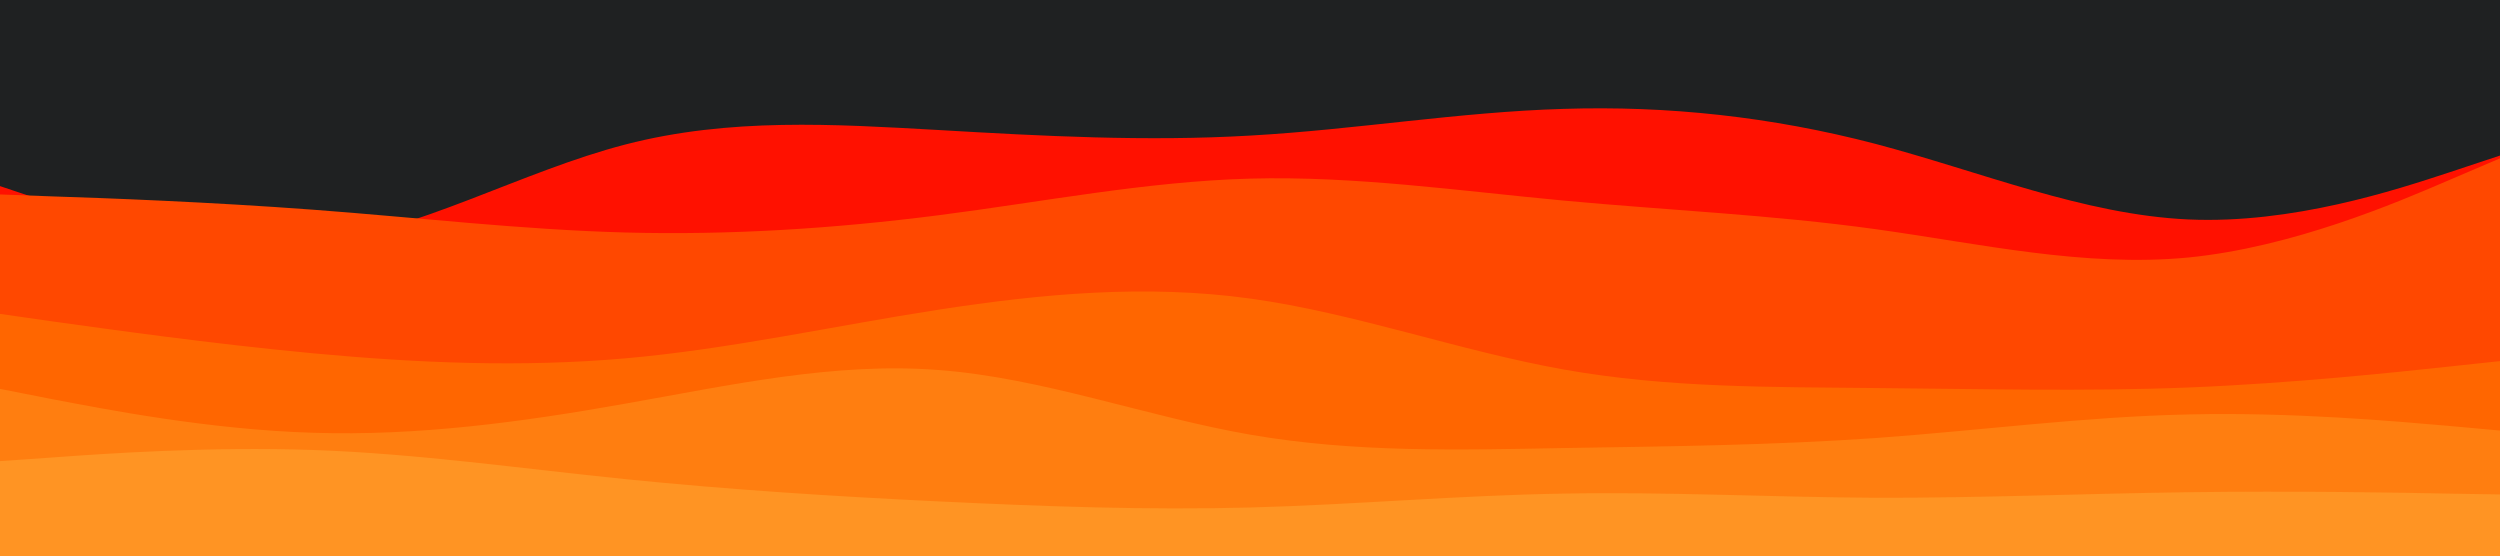
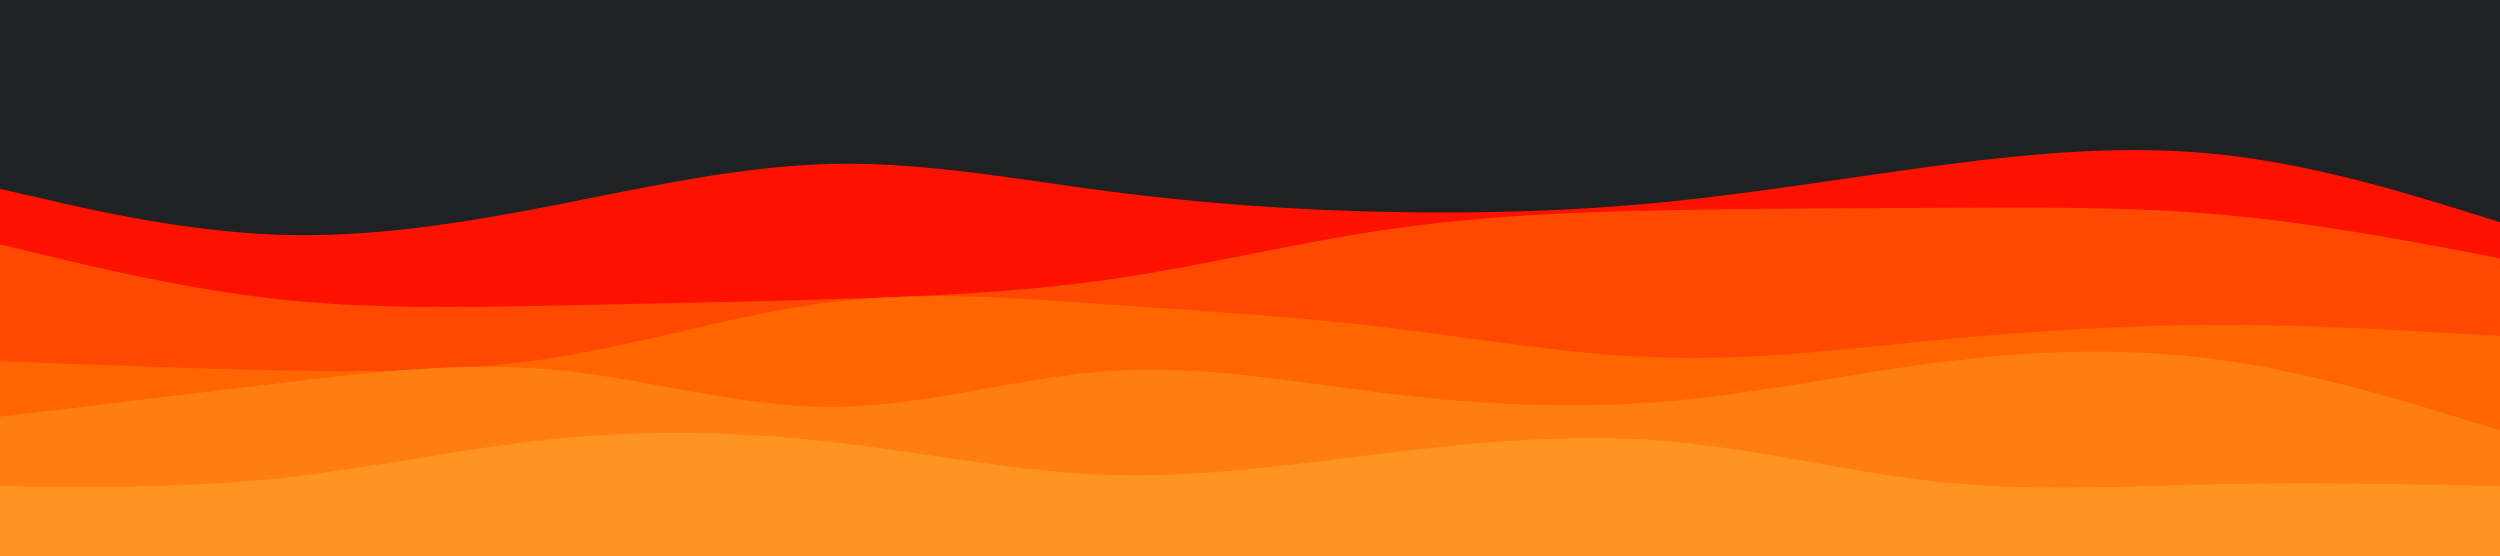
<svg xmlns="http://www.w3.org/2000/svg" id="visual" viewBox="0 0 900 200" width="900" height="200" version="1.1">
  <rect x="0" y="0" width="900" height="200" fill="#1f2122" />
-   <path d="M0 67L18.8 73.3C37.7 79.7 75.3 92.3 112.8 87.8C150.3 83.3 187.7 61.7 225.2 52C262.7 42.3 300.3 44.7 337.8 46.8C375.3 49 412.7 51 450.2 48.8C487.7 46.7 525.3 40.3 562.8 39.2C600.3 38 637.7 42 675.2 51.8C712.7 61.7 750.3 77.3 787.8 79C825.3 80.7 862.7 68.3 881.3 62.2L900 56L900 201L881.3 201C862.7 201 825.3 201 787.8 201C750.3 201 712.7 201 675.2 201C637.7 201 600.3 201 562.8 201C525.3 201 487.7 201 450.2 201C412.7 201 375.3 201 337.8 201C300.3 201 262.7 201 225.2 201C187.7 201 150.3 201 112.8 201C75.3 201 37.7 201 18.8 201L0 201Z" fill="#ff1100" />
-   <path d="M0 70L18.8 70.7C37.7 71.3 75.3 72.7 112.8 75.5C150.3 78.3 187.7 82.7 225.2 83.7C262.7 84.7 300.3 82.3 337.8 77.5C375.3 72.7 412.7 65.3 450.2 64.3C487.7 63.3 525.3 68.7 562.8 72.2C600.3 75.7 637.7 77.3 675.2 82.5C712.7 87.7 750.3 96.3 787.8 92.7C825.3 89 862.7 73 881.3 65L900 57L900 201L881.3 201C862.7 201 825.3 201 787.8 201C750.3 201 712.7 201 675.2 201C637.7 201 600.3 201 562.8 201C525.3 201 487.7 201 450.2 201C412.7 201 375.3 201 337.8 201C300.3 201 262.7 201 225.2 201C187.7 201 150.3 201 112.8 201C75.3 201 37.7 201 18.8 201L0 201Z" fill="#ff4800" />
-   <path d="M0 113L18.8 115.7C37.7 118.3 75.3 123.7 112.8 127.2C150.3 130.7 187.7 132.3 225.2 129C262.7 125.7 300.3 117.3 337.8 111.5C375.3 105.7 412.7 102.3 450.2 107.5C487.7 112.7 525.3 126.3 562.8 133C600.3 139.7 637.7 139.3 675.2 139.7C712.7 140 750.3 141 787.8 139.5C825.3 138 862.7 134 881.3 132L900 130L900 201L881.3 201C862.7 201 825.3 201 787.8 201C750.3 201 712.7 201 675.2 201C637.7 201 600.3 201 562.8 201C525.3 201 487.7 201 450.2 201C412.7 201 375.3 201 337.8 201C300.3 201 262.7 201 225.2 201C187.7 201 150.3 201 112.8 201C75.3 201 37.7 201 18.8 201L0 201Z" fill="#ff6600" />
-   <path d="M0 140L18.8 143.7C37.7 147.3 75.3 154.7 112.8 155.8C150.3 157 187.7 152 225.2 145.3C262.7 138.7 300.3 130.3 337.8 133.2C375.3 136 412.7 150 450.2 156.5C487.7 163 525.3 162 562.8 161.3C600.3 160.7 637.7 160.3 675.2 157.7C712.7 155 750.3 150 787.8 149.2C825.3 148.3 862.7 151.7 881.3 153.3L900 155L900 201L881.3 201C862.7 201 825.3 201 787.8 201C750.3 201 712.7 201 675.2 201C637.7 201 600.3 201 562.8 201C525.3 201 487.7 201 450.2 201C412.7 201 375.3 201 337.8 201C300.3 201 262.7 201 225.2 201C187.7 201 150.3 201 112.8 201C75.3 201 37.7 201 18.8 201L0 201Z" fill="#ff7e10" />
-   <path d="M0 166L18.8 164.7C37.7 163.3 75.3 160.7 112.8 162C150.3 163.3 187.7 168.7 225.2 172.5C262.7 176.3 300.3 178.7 337.8 180.5C375.3 182.3 412.7 183.7 450.2 182.7C487.7 181.7 525.3 178.3 562.8 177.7C600.3 177 637.7 179 675.2 179.2C712.7 179.3 750.3 177.7 787.8 177.2C825.3 176.7 862.7 177.3 881.3 177.7L900 178L900 201L881.3 201C862.7 201 825.3 201 787.8 201C750.3 201 712.7 201 675.2 201C637.7 201 600.3 201 562.8 201C525.3 201 487.7 201 450.2 201C412.7 201 375.3 201 337.8 201C300.3 201 262.7 201 225.2 201C187.7 201 150.3 201 112.8 201C75.3 201 37.7 201 18.8 201L0 201Z" fill="#ff9423" />
+   <path d="M0 68L16.7 71.8C33.3 75.7 66.7 83.3 100 84.5C133.3 85.7 166.7 80.3 200 73.8C233.3 67.3 266.7 59.7 300 59C333.3 58.3 366.7 64.7 400 69C433.3 73.3 466.7 75.7 500 76.3C533.3 77 566.7 76 600 72.7C633.3 69.3 666.7 63.7 700 59.3C733.3 55 766.7 52 800 55.7C833.3 59.3 866.7 69.7 883.3 74.8L900 80L900 201L883.3 201C866.7 201 833.3 201 800 201C766.7 201 733.3 201 700 201C666.7 201 633.3 201 600 201C566.7 201 533.3 201 500 201C466.7 201 433.3 201 400 201C366.7 201 333.3 201 300 201C266.7 201 233.3 201 200 201C166.7 201 133.3 201 100 201C66.7 201 33.3 201 16.7 201L0 201Z" fill="#ff1100" />
+   <path d="M0 88L16.7 92C33.3 96 66.7 104 100 107.7C133.3 111.3 166.7 110.7 200 110C233.3 109.3 266.7 108.7 300 107.7C333.3 106.7 366.7 105.3 400 100.5C433.3 95.7 466.7 87.3 500 82.5C533.3 77.7 566.7 76.3 600 75.7C633.3 75 666.7 75 700 74.8C733.3 74.7 766.7 74.3 800 77.3C833.3 80.3 866.7 86.7 883.3 89.8L900 93L900 201L883.3 201C866.7 201 833.3 201 800 201C766.7 201 733.3 201 700 201C666.7 201 633.3 201 600 201C566.7 201 533.3 201 500 201C466.7 201 433.3 201 400 201C366.7 201 333.3 201 300 201C266.7 201 233.3 201 200 201C166.7 201 133.3 201 100 201C66.7 201 33.3 201 16.7 201L0 201Z" fill="#ff4800" />
+   <path d="M0 130L16.7 130.7C33.3 131.3 66.7 132.7 100 133.3C133.3 134 166.7 134 200 128.7C233.3 123.3 266.7 112.7 300 108.7C333.3 104.7 366.7 107.3 400 109.7C433.3 112 466.7 114 500 118C533.3 122 566.7 128 600 128.8C633.3 129.7 666.7 125.3 700 122.2C733.3 119 766.7 117 800 117C833.3 117 866.7 119 883.3 120L900 121L900 201L883.3 201C866.7 201 833.3 201 800 201C766.7 201 733.3 201 700 201C666.7 201 633.3 201 600 201C566.7 201 533.3 201 500 201C466.7 201 433.3 201 400 201C366.7 201 333.3 201 300 201C266.7 201 233.3 201 200 201C166.7 201 133.3 201 100 201C66.7 201 33.3 201 16.7 201L0 201Z" fill="#ff6600" />
+   <path d="M0 150L16.7 148C33.3 146 66.7 142 100 138C133.3 134 166.7 130 200 133.2C233.3 136.3 266.7 146.7 300 146.5C333.3 146.3 366.7 135.7 400 133.5C433.3 131.3 466.7 137.7 500 141.7C533.3 145.7 566.7 147.3 600 144.5C633.3 141.7 666.7 134.3 700 130.2C733.3 126 766.7 125 800 129.7C833.3 134.3 866.7 144.7 883.3 149.8L900 155L900 201L883.3 201C866.7 201 833.3 201 800 201C766.7 201 733.3 201 700 201C666.7 201 633.3 201 600 201C566.7 201 533.3 201 500 201C466.7 201 433.3 201 400 201C366.7 201 333.3 201 300 201C266.7 201 233.3 201 200 201C166.7 201 133.3 201 100 201C66.7 201 33.3 201 16.7 201L0 201Z" fill="#ff7e10" />
+   <path d="M0 175L16.7 175.2C33.3 175.3 66.7 175.7 100 172.2C133.3 168.7 166.7 161.3 200 158C233.3 154.7 266.7 155.3 300 159.2C333.3 163 366.7 170 400 171C433.3 172 466.7 167 500 163C533.3 159 566.7 156 600 158.8C633.3 161.7 666.7 170.3 700 173.7C733.3 177 766.7 175 800 174.3C833.3 173.7 866.7 174.3 883.3 174.7L900 175L900 201L883.3 201C866.7 201 833.3 201 800 201C766.7 201 733.3 201 700 201C666.7 201 633.3 201 600 201C566.7 201 533.3 201 500 201C466.7 201 433.3 201 400 201C366.7 201 333.3 201 300 201C266.7 201 233.3 201 200 201C166.7 201 133.3 201 100 201C66.7 201 33.3 201 16.7 201L0 201Z" fill="#ff9423" />
</svg>
